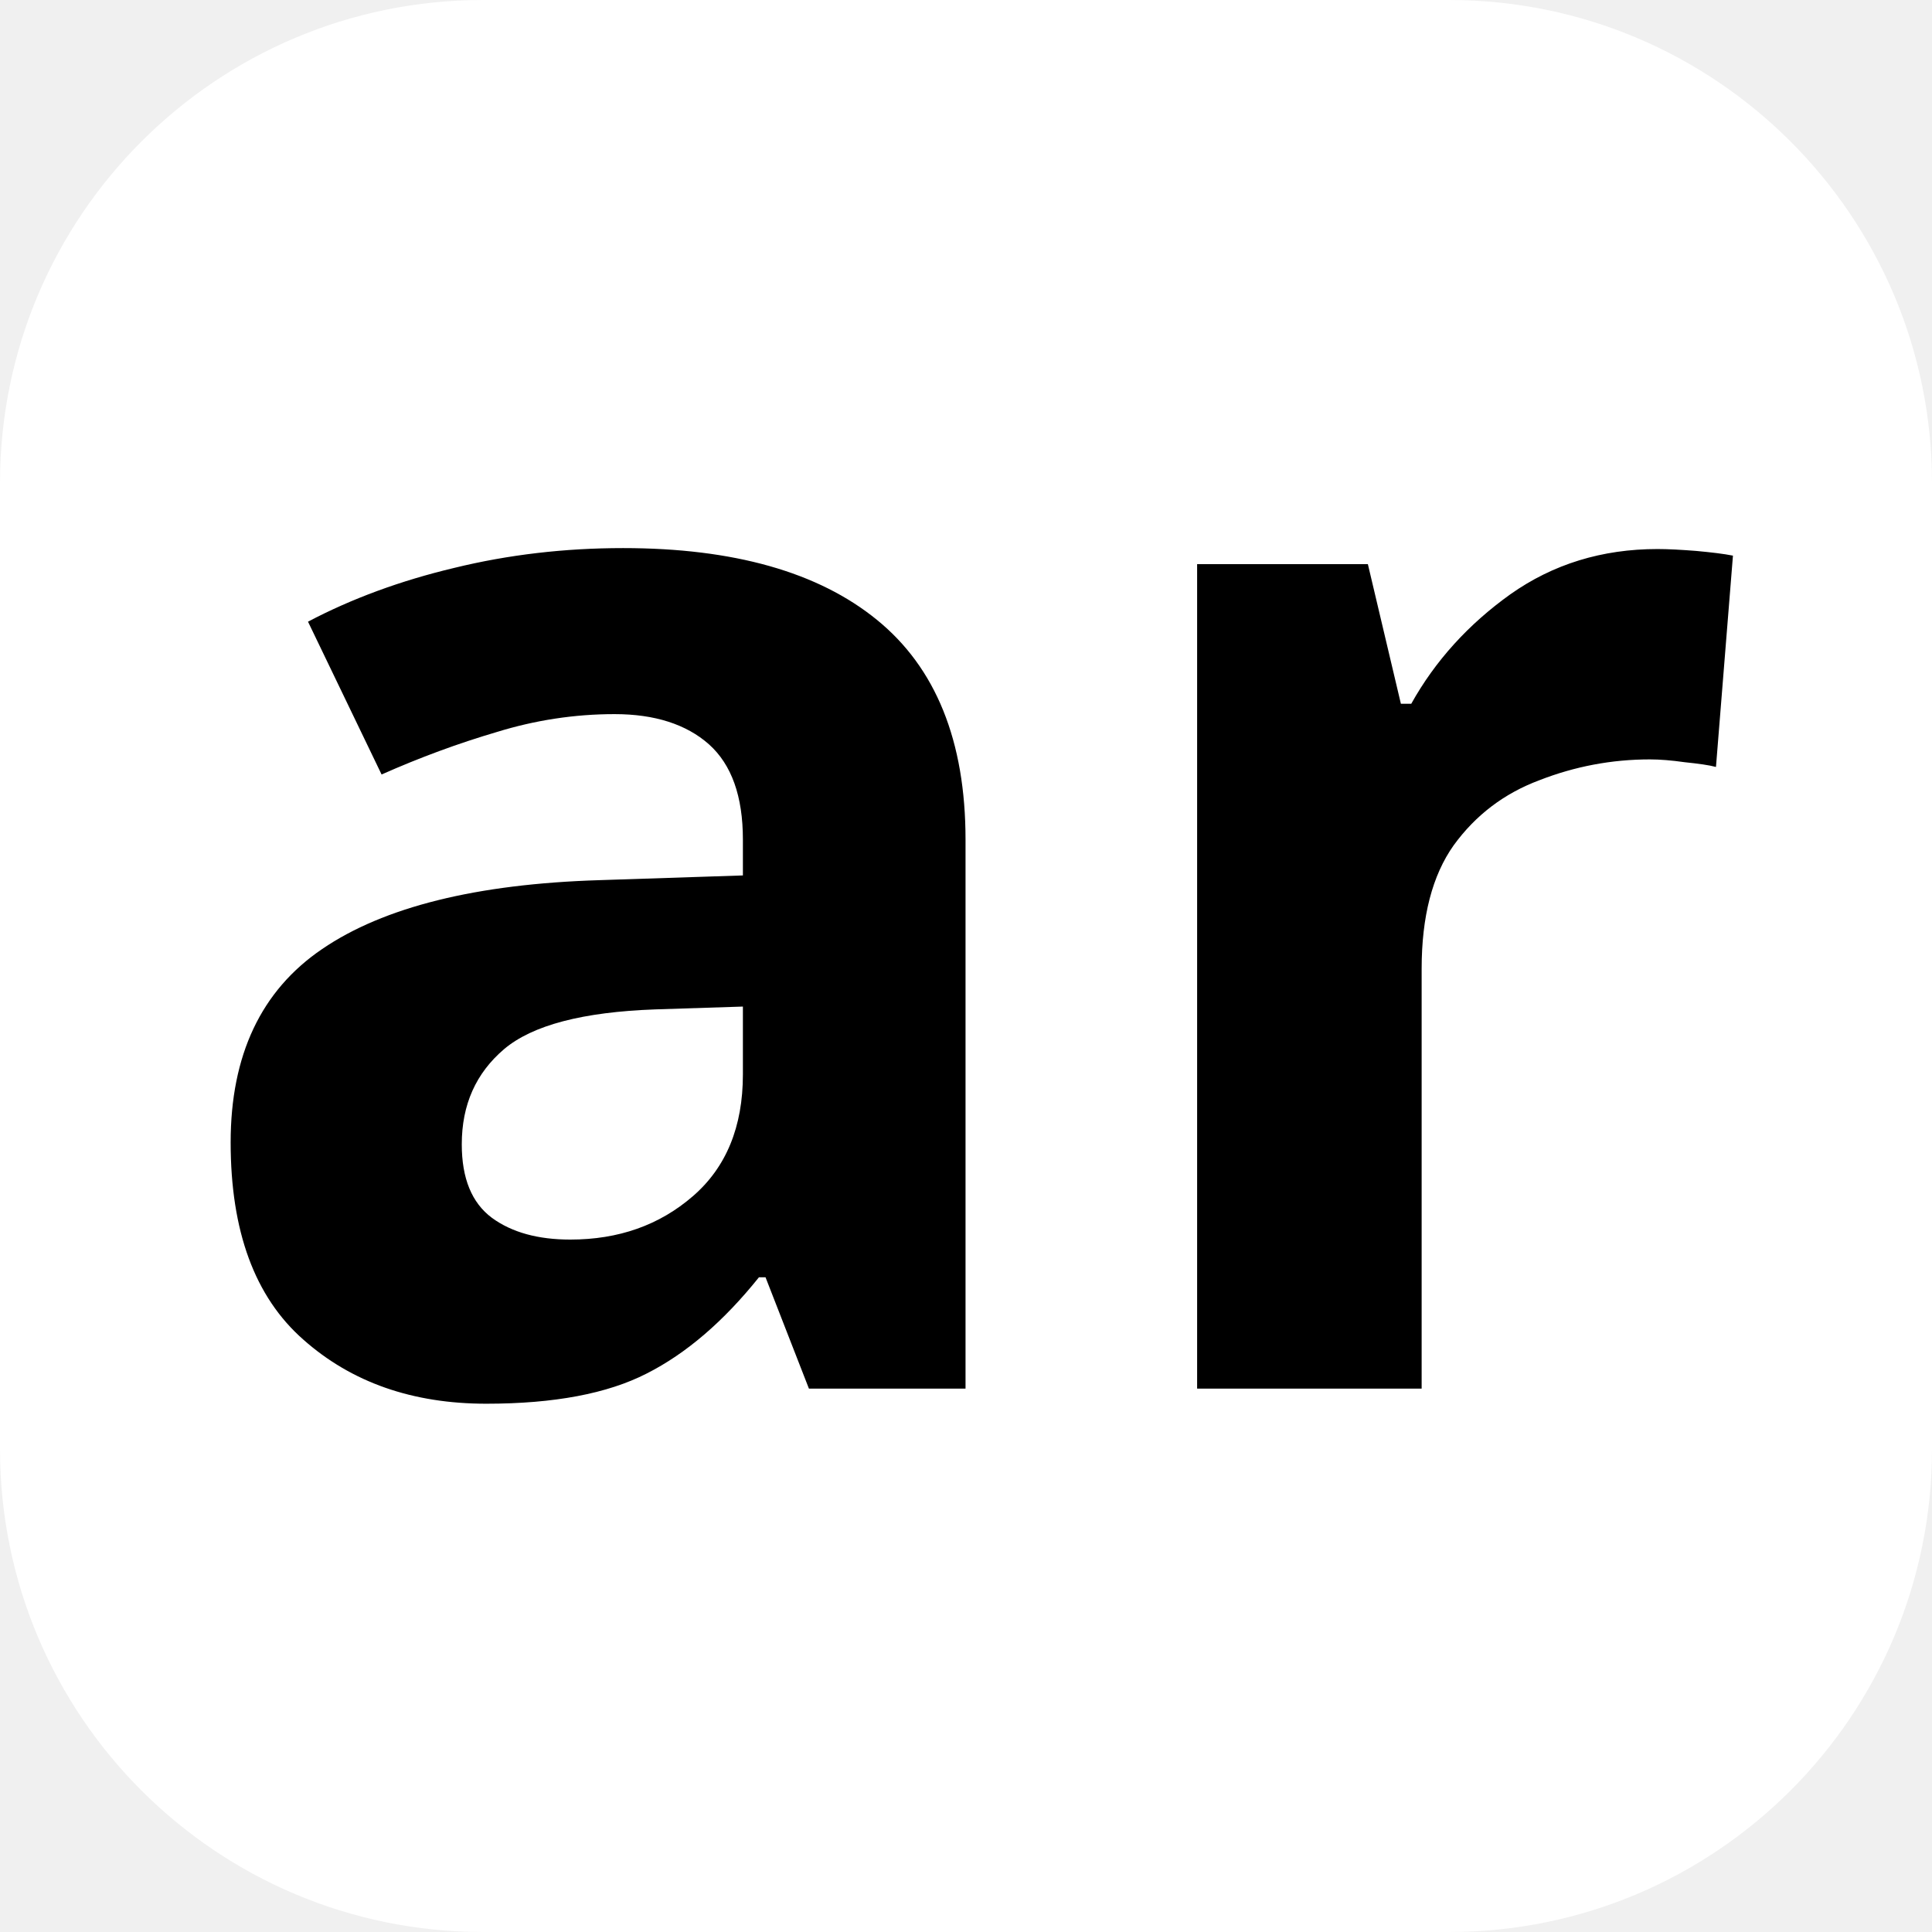
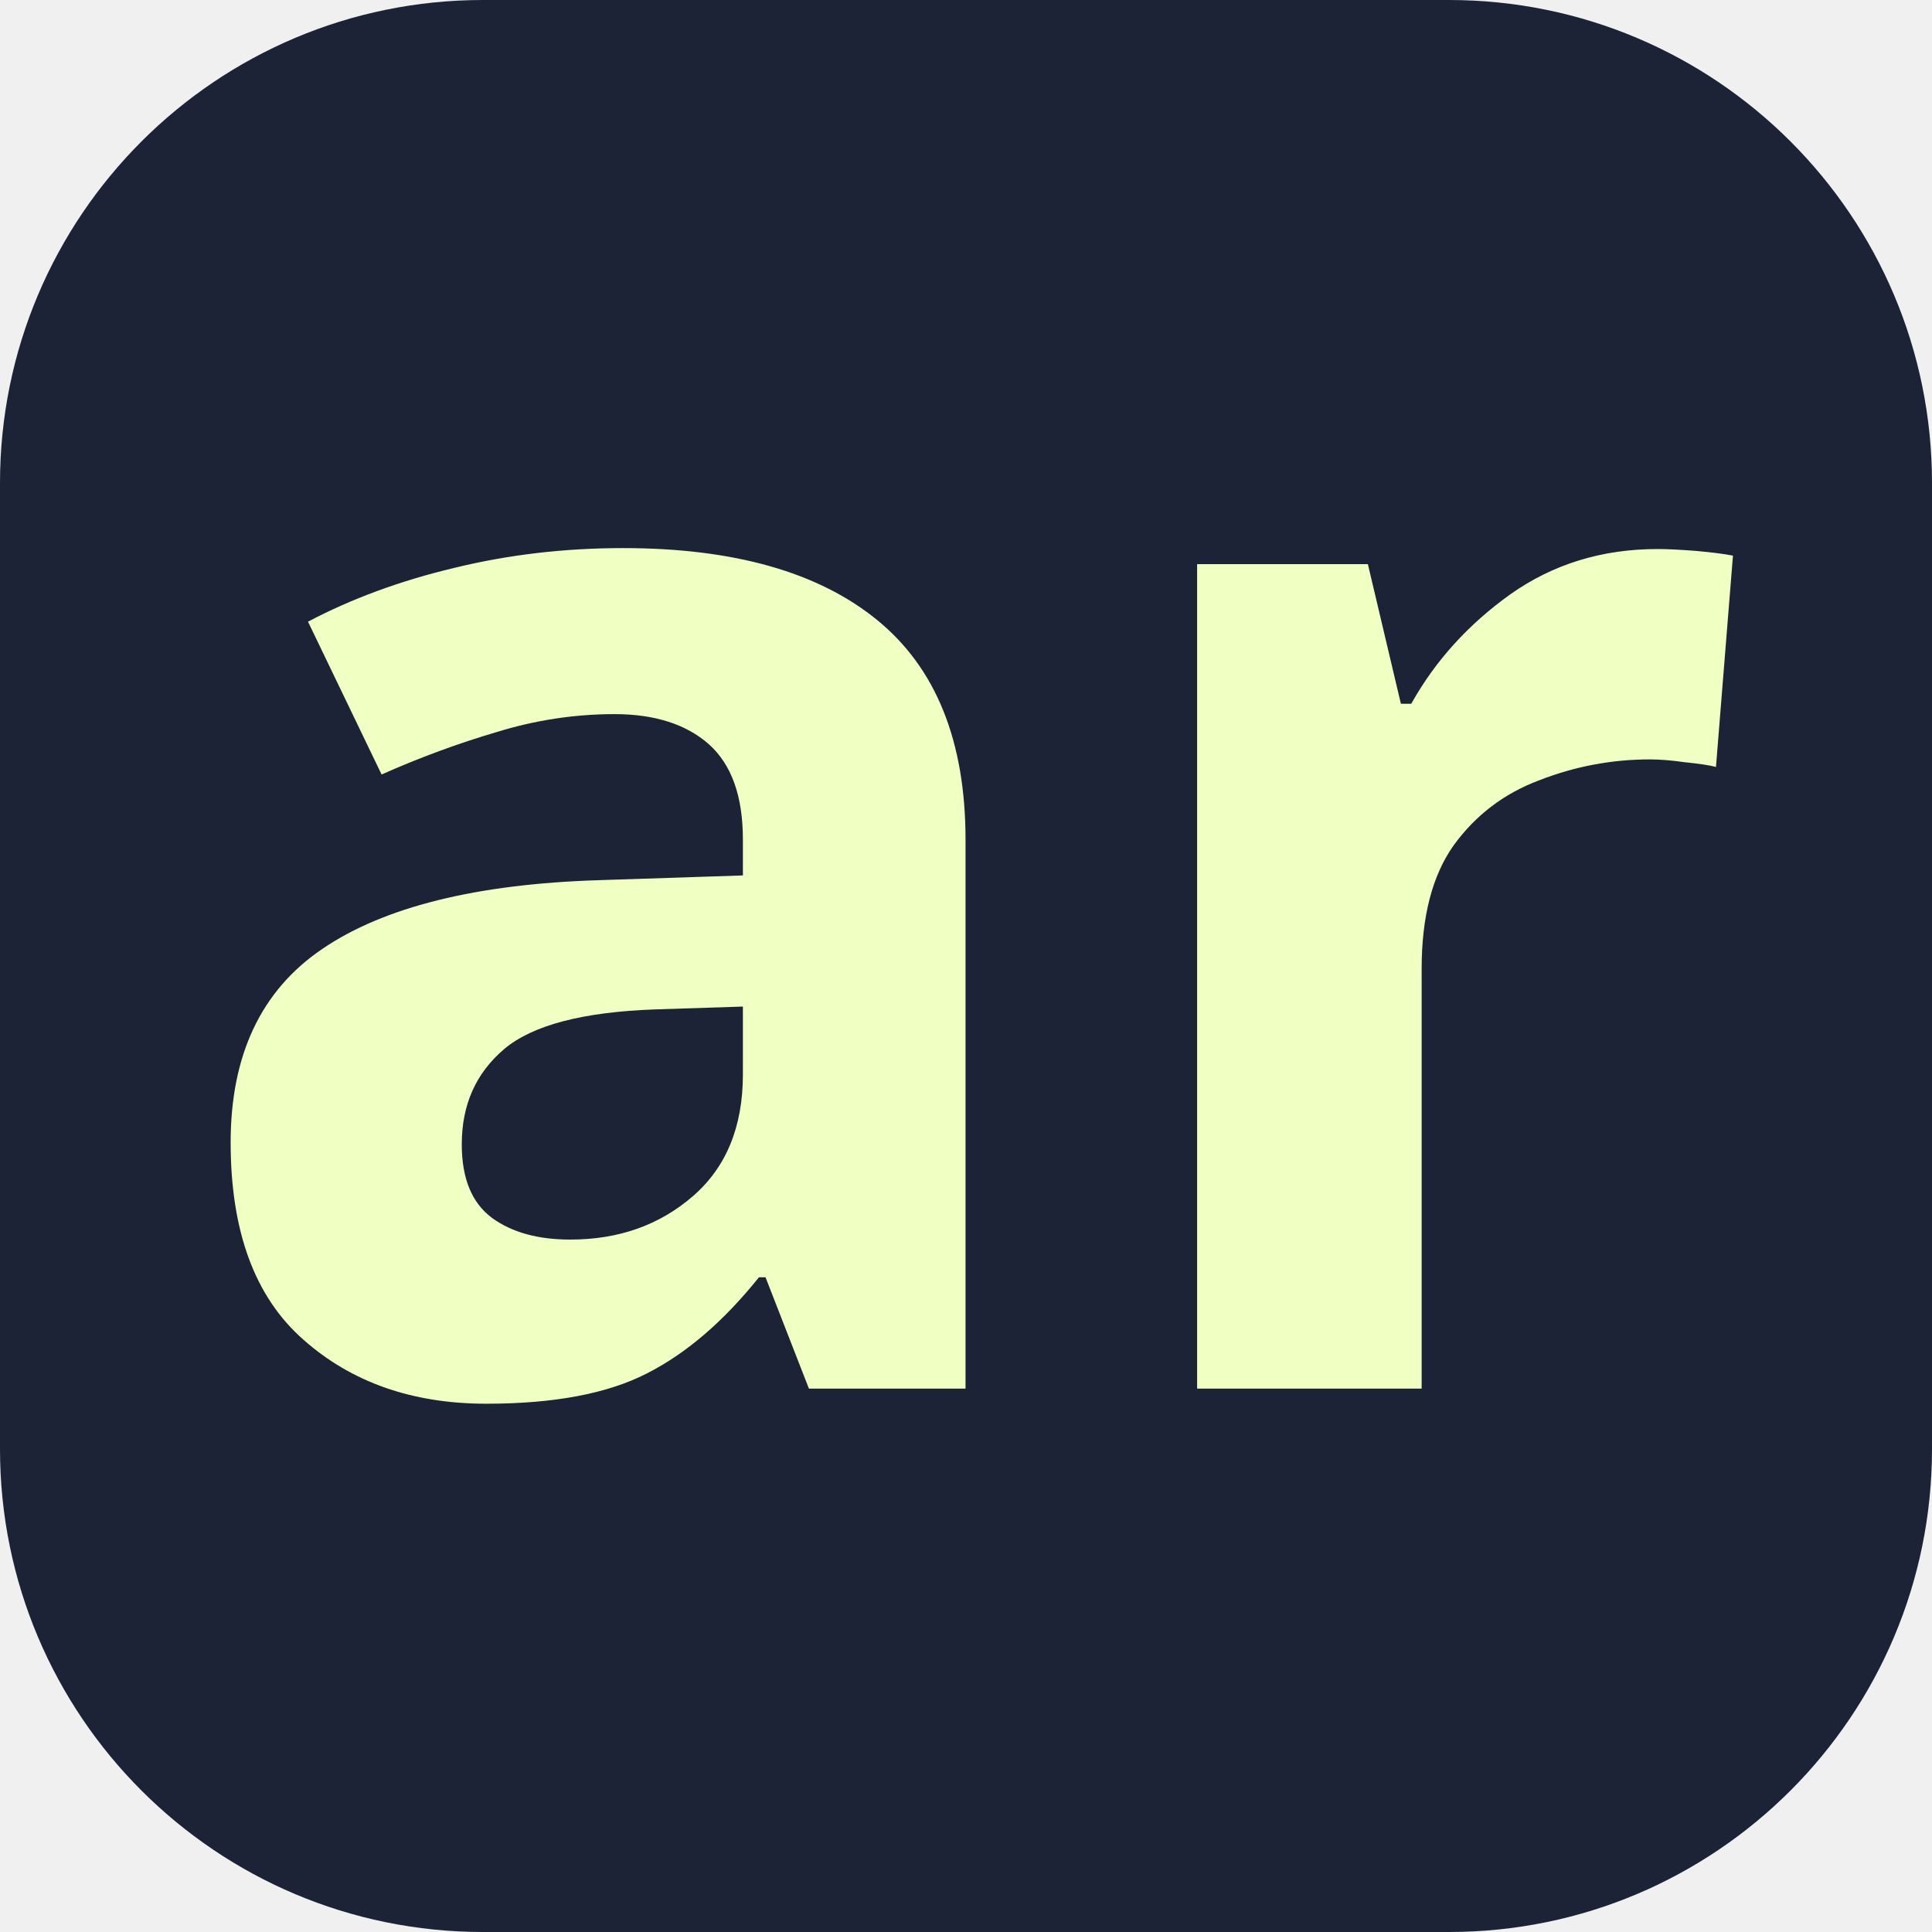
<svg xmlns="http://www.w3.org/2000/svg" viewBox="0 0 32 32">
-   <rect width="32" height="32" rx="8" fill="white" />
-   <text x="16" y="23" text-anchor="middle" font-size="25" font-weight="700" font-family="system-ui, sans-serif" fill="black">
+   <rect width="32" height="32" rx="8" fill="rgb(28, 35, 54)" />
+   <text x="16" y="23" text-anchor="middle" font-size="25" font-weight="700" font-family="system-ui, sans-serif" fill="rgb(240, 255, 194)">
    ar
  </text>
</svg>
